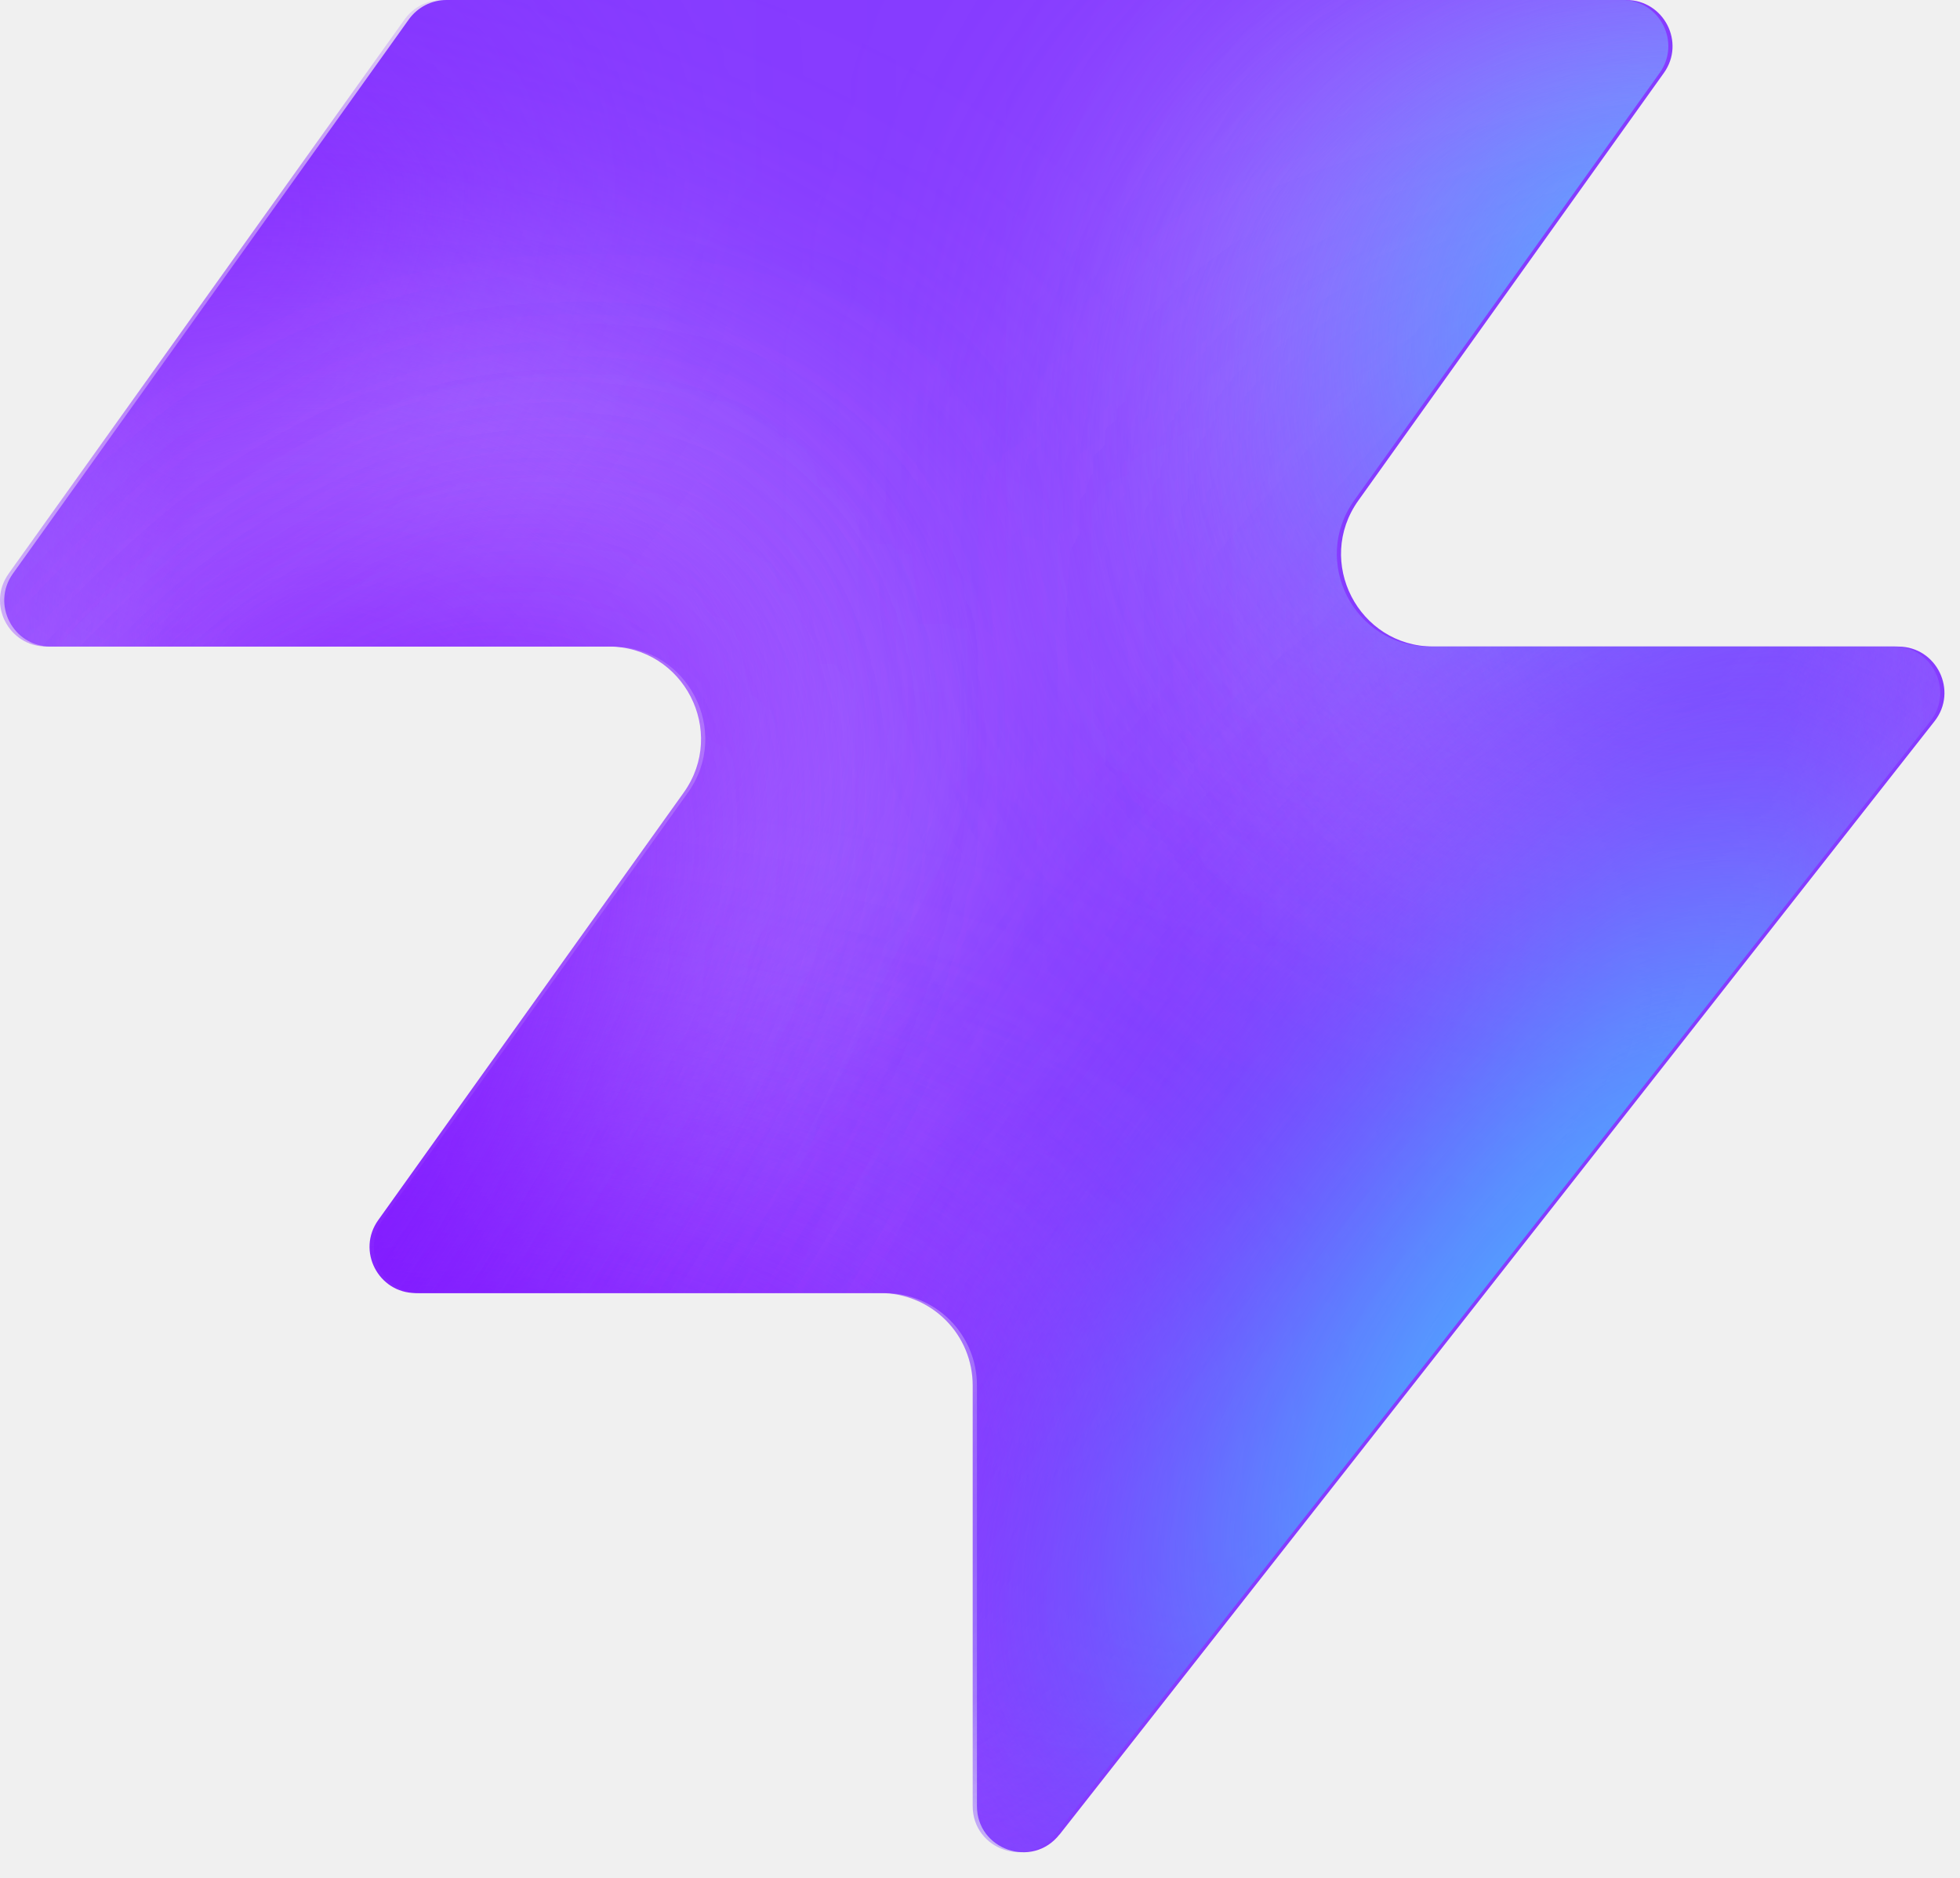
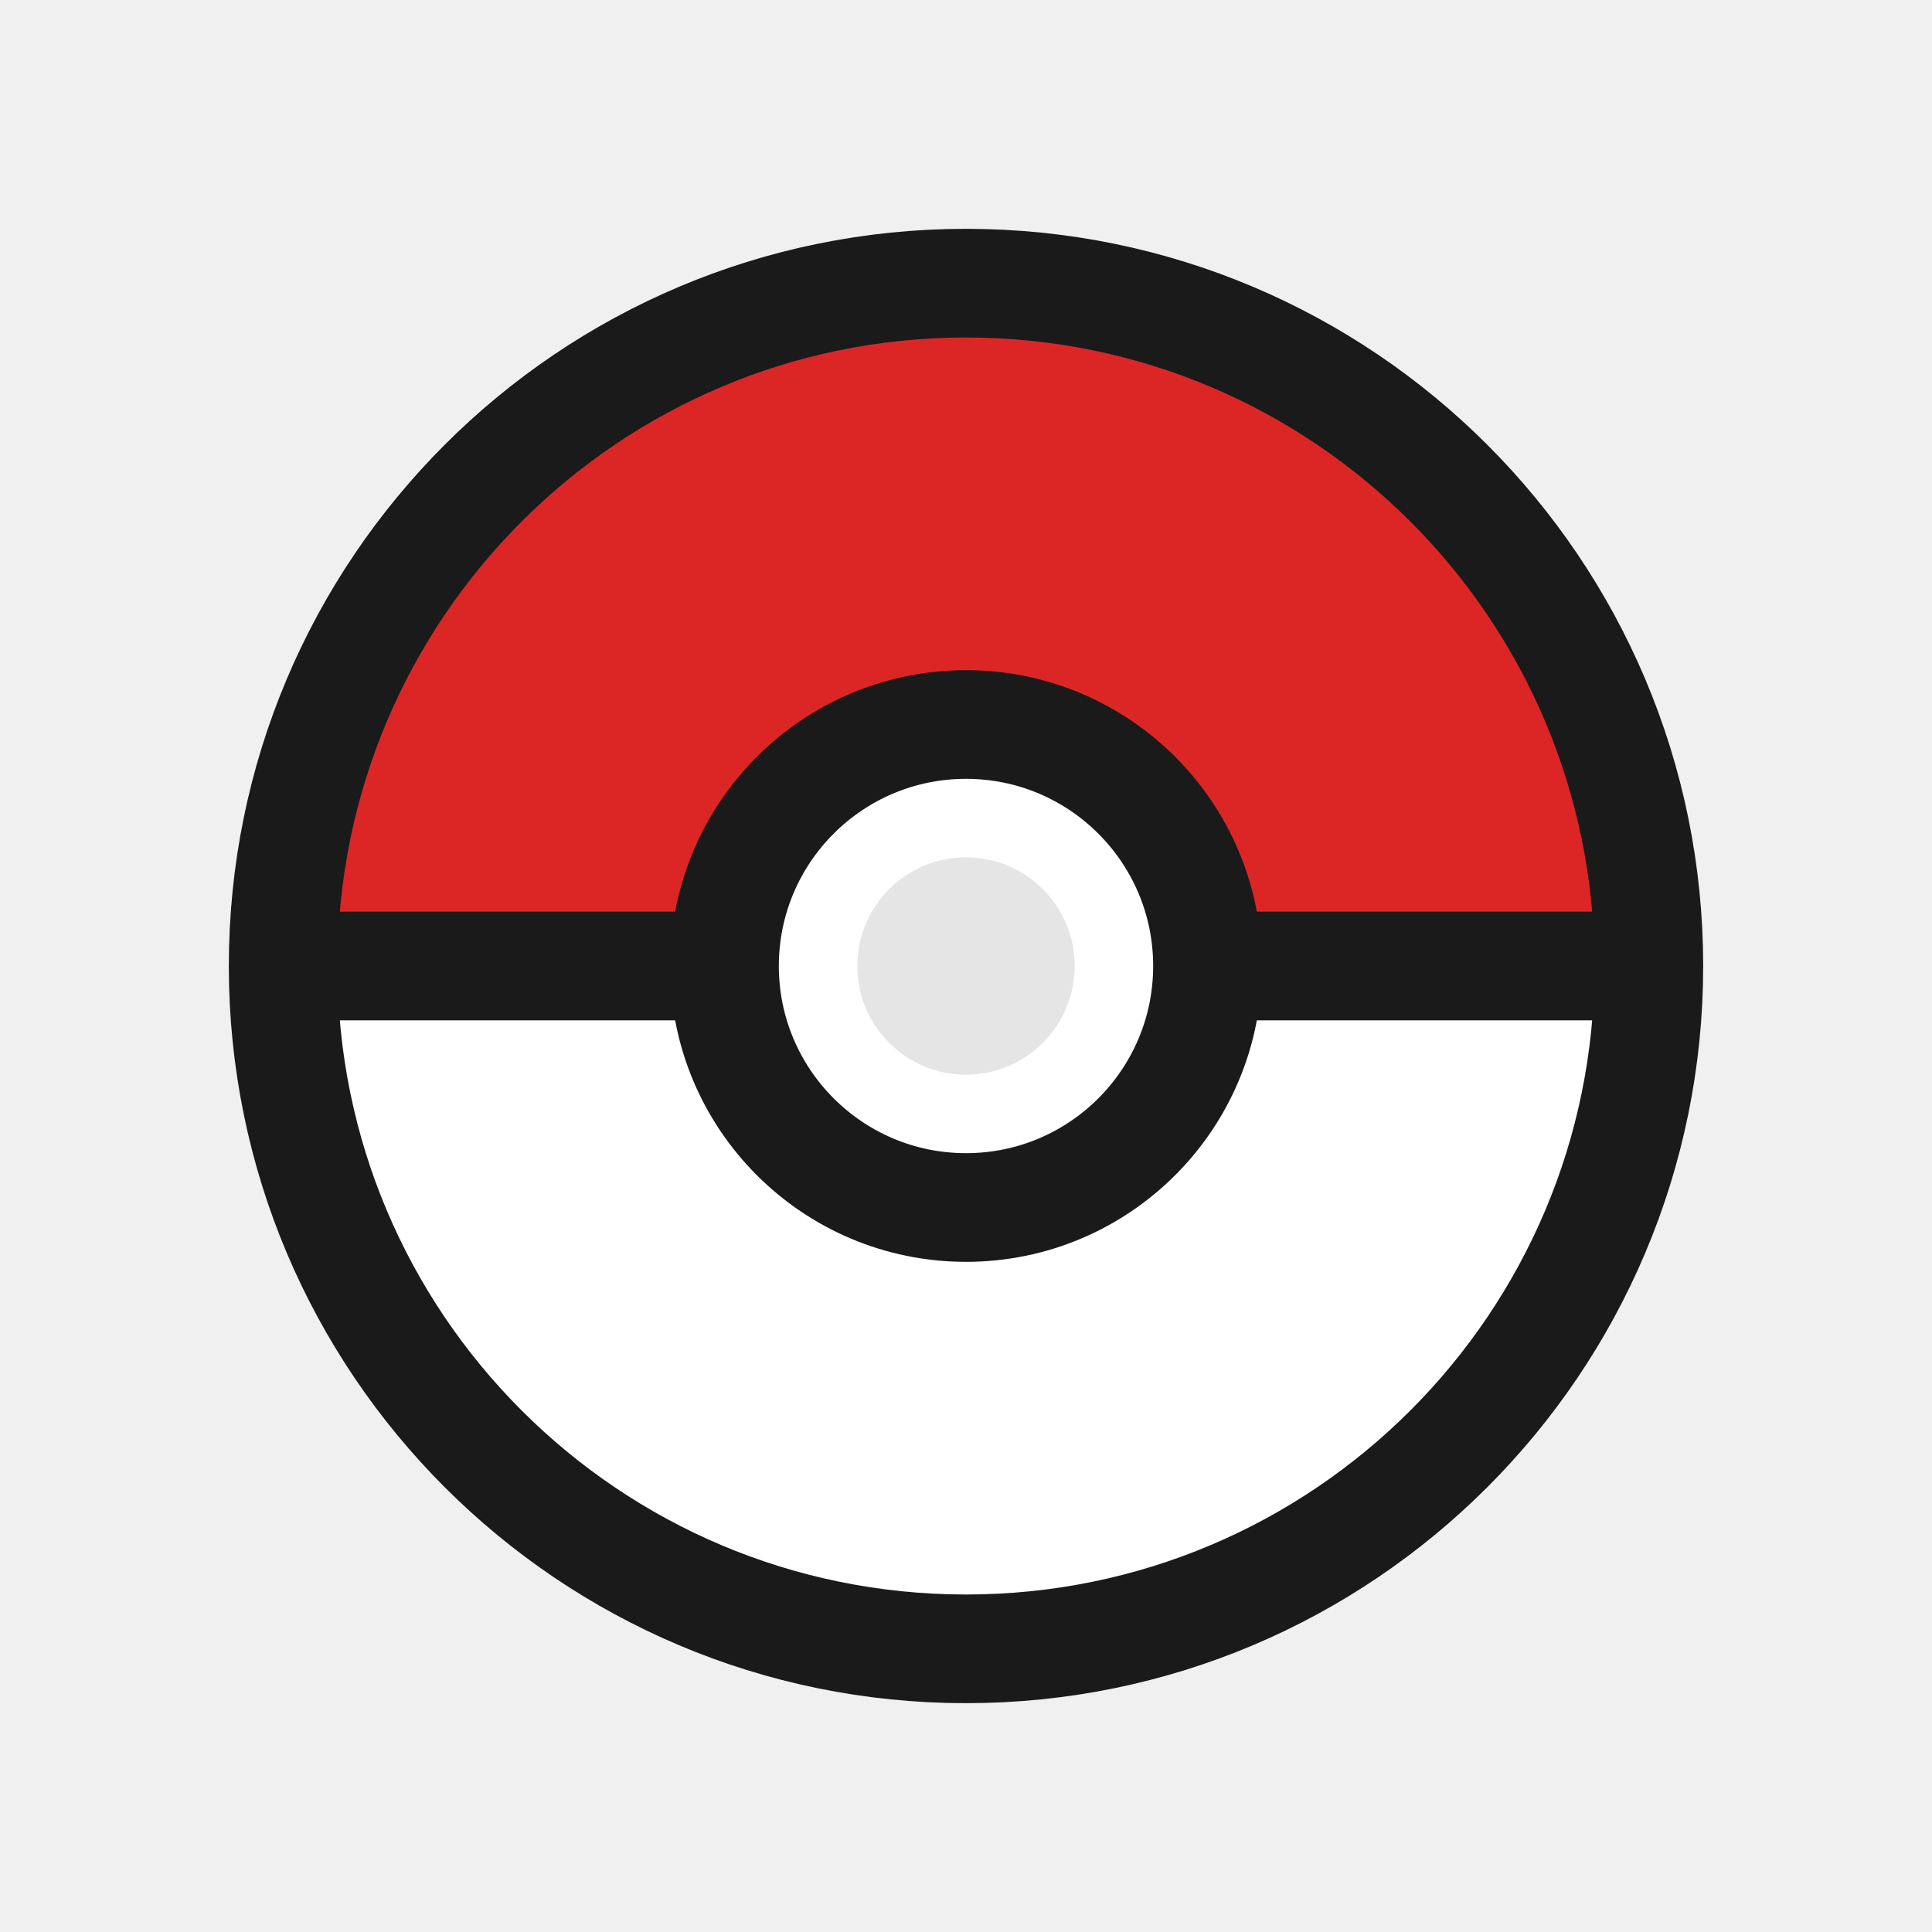
- <svg xmlns="http://www.w3.org/2000/svg" width="48" height="46" fill="none" viewBox="0 0 48 46">
-   <path fill="#863bff" d="M25.946 44.938c-.664.845-2.021.375-2.021-.698V33.937a2.26 2.26 0 0 0-2.262-2.262H10.287c-.92 0-1.456-1.04-.92-1.788l7.48-10.471c1.07-1.497 0-3.578-1.842-3.578H1.237c-.92 0-1.456-1.04-.92-1.788L10.013.474c.214-.297.556-.474.92-.474h28.894c.92 0 1.456 1.04.92 1.788l-7.48 10.471c-1.07 1.498 0 3.579 1.842 3.579h11.377c.943 0 1.473 1.088.89 1.83L25.947 44.94z" style="fill:#863bff;fill:color(display-p3 .525 .23 1);fill-opacity:1" />
-   <mask id="a" width="48" height="46" x="0" y="0" maskUnits="userSpaceOnUse" style="mask-type:alpha">
-     <path fill="#000" d="M25.842 44.938c-.664.844-2.021.375-2.021-.698V33.937a2.26 2.26 0 0 0-2.262-2.262H10.183c-.92 0-1.456-1.04-.92-1.788l7.48-10.471c1.07-1.498 0-3.579-1.842-3.579H1.133c-.92 0-1.456-1.04-.92-1.787L9.91.473c.214-.297.556-.474.92-.474h28.894c.92 0 1.456 1.04.92 1.788l-7.48 10.471c-1.07 1.498 0 3.578 1.842 3.578h11.377c.943 0 1.473 1.088.89 1.832L25.843 44.94z" style="fill:#000;fill-opacity:1" />
-   </mask>
-   <g mask="url(#a)">
-     <g filter="url(#b)">
-       <ellipse cx="5.508" cy="14.704" fill="#ede6ff" rx="5.508" ry="14.704" style="fill:#ede6ff;fill:color(display-p3 .927 .903 1);fill-opacity:1" transform="matrix(.00324 1 1 -.00324 -4.47 31.516)" />
-     </g>
-     <g filter="url(#c)">
-       <ellipse cx="10.399" cy="29.851" fill="#ede6ff" rx="10.399" ry="29.851" style="fill:#ede6ff;fill:color(display-p3 .927 .903 1);fill-opacity:1" transform="matrix(.00324 1 1 -.00324 -39.328 7.883)" />
-     </g>
-     <g filter="url(#d)">
-       <ellipse cx="5.508" cy="30.487" fill="#7e14ff" rx="5.508" ry="30.487" style="fill:#7e14ff;fill:color(display-p3 .492 .077 1);fill-opacity:1" transform="rotate(89.814 -25.913 -14.639)scale(1 -1)" />
-     </g>
-     <g filter="url(#e)">
-       <ellipse cx="5.508" cy="30.599" fill="#7e14ff" rx="5.508" ry="30.599" style="fill:#7e14ff;fill:color(display-p3 .492 .077 1);fill-opacity:1" transform="rotate(89.814 -32.644 -3.334)scale(1 -1)" />
-     </g>
-     <g filter="url(#f)">
-       <ellipse cx="5.508" cy="30.599" fill="#7e14ff" rx="5.508" ry="30.599" style="fill:#7e14ff;fill:color(display-p3 .492 .077 1);fill-opacity:1" transform="matrix(.00324 1 1 -.00324 -34.34 30.47)" />
-     </g>
-     <g filter="url(#g)">
-       <ellipse cx="14.072" cy="22.078" fill="#ede6ff" rx="14.072" ry="22.078" style="fill:#ede6ff;fill:color(display-p3 .927 .903 1);fill-opacity:1" transform="rotate(93.35 24.506 48.493)scale(-1 1)" />
-     </g>
-     <g filter="url(#h)">
-       <ellipse cx="3.47" cy="21.501" fill="#7e14ff" rx="3.47" ry="21.501" style="fill:#7e14ff;fill:color(display-p3 .492 .077 1);fill-opacity:1" transform="rotate(89.009 28.708 47.59)scale(-1 1)" />
-     </g>
-     <g filter="url(#i)">
-       <ellipse cx="3.47" cy="21.501" fill="#7e14ff" rx="3.47" ry="21.501" style="fill:#7e14ff;fill:color(display-p3 .492 .077 1);fill-opacity:1" transform="rotate(89.009 28.708 47.59)scale(-1 1)" />
-     </g>
-     <g filter="url(#j)">
-       <ellipse cx=".387" cy="8.972" fill="#7e14ff" rx="4.407" ry="29.108" style="fill:#7e14ff;fill:color(display-p3 .492 .077 1);fill-opacity:1" transform="rotate(39.51 .387 8.972)" />
-     </g>
-     <g filter="url(#k)">
-       <ellipse cx="47.523" cy="-6.092" fill="#7e14ff" rx="4.407" ry="29.108" style="fill:#7e14ff;fill:color(display-p3 .492 .077 1);fill-opacity:1" transform="rotate(37.892 47.523 -6.092)" />
-     </g>
-     <g filter="url(#l)">
-       <ellipse cx="41.412" cy="6.333" fill="#47bfff" rx="5.971" ry="9.665" style="fill:#47bfff;fill:color(display-p3 .28 .748 1);fill-opacity:1" transform="rotate(37.892 41.412 6.333)" />
-     </g>
-     <g filter="url(#m)">
-       <ellipse cx="-1.879" cy="38.332" fill="#7e14ff" rx="4.407" ry="29.108" style="fill:#7e14ff;fill:color(display-p3 .492 .077 1);fill-opacity:1" transform="rotate(37.892 -1.88 38.332)" />
-     </g>
-     <g filter="url(#n)">
-       <ellipse cx="-1.879" cy="38.332" fill="#7e14ff" rx="4.407" ry="29.108" style="fill:#7e14ff;fill:color(display-p3 .492 .077 1);fill-opacity:1" transform="rotate(37.892 -1.88 38.332)" />
-     </g>
-     <g filter="url(#o)">
-       <ellipse cx="35.651" cy="29.907" fill="#7e14ff" rx="4.407" ry="29.108" style="fill:#7e14ff;fill:color(display-p3 .492 .077 1);fill-opacity:1" transform="rotate(37.892 35.651 29.907)" />
-     </g>
-     <g filter="url(#p)">
-       <ellipse cx="38.418" cy="32.4" fill="#47bfff" rx="5.971" ry="15.297" style="fill:#47bfff;fill:color(display-p3 .28 .748 1);fill-opacity:1" transform="rotate(37.892 38.418 32.4)" />
-     </g>
-   </g>
-   <defs>
-     <filter id="b" width="60.045" height="41.654" x="-19.77" y="16.149" color-interpolation-filters="sRGB" filterUnits="userSpaceOnUse">
-       <feFlood flood-opacity="0" result="BackgroundImageFix" />
-       <feBlend in="SourceGraphic" in2="BackgroundImageFix" result="shape" />
-       <feGaussianBlur result="effect1_foregroundBlur_2002_17158" stdDeviation="7.659" />
-     </filter>
-     <filter id="c" width="90.34" height="51.437" x="-54.613" y="-7.533" color-interpolation-filters="sRGB" filterUnits="userSpaceOnUse">
-       <feFlood flood-opacity="0" result="BackgroundImageFix" />
-       <feBlend in="SourceGraphic" in2="BackgroundImageFix" result="shape" />
-       <feGaussianBlur result="effect1_foregroundBlur_2002_17158" stdDeviation="7.659" />
-     </filter>
-     <filter id="d" width="79.355" height="29.4" x="-49.64" y="2.03" color-interpolation-filters="sRGB" filterUnits="userSpaceOnUse">
-       <feFlood flood-opacity="0" result="BackgroundImageFix" />
-       <feBlend in="SourceGraphic" in2="BackgroundImageFix" result="shape" />
-       <feGaussianBlur result="effect1_foregroundBlur_2002_17158" stdDeviation="4.596" />
-     </filter>
-     <filter id="e" width="79.579" height="29.4" x="-45.045" y="20.029" color-interpolation-filters="sRGB" filterUnits="userSpaceOnUse">
-       <feFlood flood-opacity="0" result="BackgroundImageFix" />
-       <feBlend in="SourceGraphic" in2="BackgroundImageFix" result="shape" />
-       <feGaussianBlur result="effect1_foregroundBlur_2002_17158" stdDeviation="4.596" />
-     </filter>
-     <filter id="f" width="79.579" height="29.4" x="-43.513" y="21.178" color-interpolation-filters="sRGB" filterUnits="userSpaceOnUse">
-       <feFlood flood-opacity="0" result="BackgroundImageFix" />
-       <feBlend in="SourceGraphic" in2="BackgroundImageFix" result="shape" />
-       <feGaussianBlur result="effect1_foregroundBlur_2002_17158" stdDeviation="4.596" />
-     </filter>
-     <filter id="g" width="74.749" height="58.852" x="15.756" y="-17.901" color-interpolation-filters="sRGB" filterUnits="userSpaceOnUse">
-       <feFlood flood-opacity="0" result="BackgroundImageFix" />
-       <feBlend in="SourceGraphic" in2="BackgroundImageFix" result="shape" />
-       <feGaussianBlur result="effect1_foregroundBlur_2002_17158" stdDeviation="7.659" />
-     </filter>
-     <filter id="h" width="61.377" height="25.362" x="23.548" y="2.284" color-interpolation-filters="sRGB" filterUnits="userSpaceOnUse">
-       <feFlood flood-opacity="0" result="BackgroundImageFix" />
-       <feBlend in="SourceGraphic" in2="BackgroundImageFix" result="shape" />
-       <feGaussianBlur result="effect1_foregroundBlur_2002_17158" stdDeviation="4.596" />
-     </filter>
-     <filter id="i" width="61.377" height="25.362" x="23.548" y="2.284" color-interpolation-filters="sRGB" filterUnits="userSpaceOnUse">
-       <feFlood flood-opacity="0" result="BackgroundImageFix" />
-       <feBlend in="SourceGraphic" in2="BackgroundImageFix" result="shape" />
-       <feGaussianBlur result="effect1_foregroundBlur_2002_17158" stdDeviation="4.596" />
-     </filter>
-     <filter id="j" width="56.045" height="63.649" x="-27.636" y="-22.853" color-interpolation-filters="sRGB" filterUnits="userSpaceOnUse">
-       <feFlood flood-opacity="0" result="BackgroundImageFix" />
-       <feBlend in="SourceGraphic" in2="BackgroundImageFix" result="shape" />
-       <feGaussianBlur result="effect1_foregroundBlur_2002_17158" stdDeviation="4.596" />
-     </filter>
-     <filter id="k" width="54.814" height="64.646" x="20.116" y="-38.415" color-interpolation-filters="sRGB" filterUnits="userSpaceOnUse">
-       <feFlood flood-opacity="0" result="BackgroundImageFix" />
-       <feBlend in="SourceGraphic" in2="BackgroundImageFix" result="shape" />
-       <feGaussianBlur result="effect1_foregroundBlur_2002_17158" stdDeviation="4.596" />
-     </filter>
-     <filter id="l" width="33.541" height="35.313" x="24.641" y="-11.323" color-interpolation-filters="sRGB" filterUnits="userSpaceOnUse">
-       <feFlood flood-opacity="0" result="BackgroundImageFix" />
-       <feBlend in="SourceGraphic" in2="BackgroundImageFix" result="shape" />
-       <feGaussianBlur result="effect1_foregroundBlur_2002_17158" stdDeviation="4.596" />
-     </filter>
-     <filter id="m" width="54.814" height="64.646" x="-29.286" y="6.009" color-interpolation-filters="sRGB" filterUnits="userSpaceOnUse">
-       <feFlood flood-opacity="0" result="BackgroundImageFix" />
-       <feBlend in="SourceGraphic" in2="BackgroundImageFix" result="shape" />
-       <feGaussianBlur result="effect1_foregroundBlur_2002_17158" stdDeviation="4.596" />
-     </filter>
-     <filter id="n" width="54.814" height="64.646" x="-29.286" y="6.009" color-interpolation-filters="sRGB" filterUnits="userSpaceOnUse">
-       <feFlood flood-opacity="0" result="BackgroundImageFix" />
-       <feBlend in="SourceGraphic" in2="BackgroundImageFix" result="shape" />
-       <feGaussianBlur result="effect1_foregroundBlur_2002_17158" stdDeviation="4.596" />
-     </filter>
-     <filter id="o" width="54.814" height="64.646" x="8.244" y="-2.416" color-interpolation-filters="sRGB" filterUnits="userSpaceOnUse">
-       <feFlood flood-opacity="0" result="BackgroundImageFix" />
-       <feBlend in="SourceGraphic" in2="BackgroundImageFix" result="shape" />
-       <feGaussianBlur result="effect1_foregroundBlur_2002_17158" stdDeviation="4.596" />
-     </filter>
-     <filter id="p" width="39.409" height="43.623" x="18.713" y="10.588" color-interpolation-filters="sRGB" filterUnits="userSpaceOnUse">
-       <feFlood flood-opacity="0" result="BackgroundImageFix" />
-       <feBlend in="SourceGraphic" in2="BackgroundImageFix" result="shape" />
-       <feGaussianBlur result="effect1_foregroundBlur_2002_17158" stdDeviation="4.596" />
-     </filter>
-   </defs>
+ <svg xmlns="http://www.w3.org/2000/svg" viewBox="0 0 32 32">
+   <path d="M4.69 16A11.31 11.31 0 0 1 16 4.69 11.31 11.31 0 0 1 27.31 16Z" fill="#dc2626" />
+   <path d="M4.69 16A11.31 11.31 0 0 0 16 27.31 11.31 11.31 0 0 0 27.31 16Z" fill="#ffffff" />
+   <circle cx="16" cy="16" r="11.31" fill="none" stroke="#1a1a1a" stroke-width="1.8" />
+   <line x1="4.69" y1="16" x2="27.31" y2="16" stroke="#1a1a1a" stroke-width="1.8" />
+   <circle cx="16" cy="16" r="4" fill="#ffffff" stroke="#1a1a1a" stroke-width="1.8" />
+   <circle cx="16" cy="16" r="1.8" fill="#e5e5e5" />
</svg>
